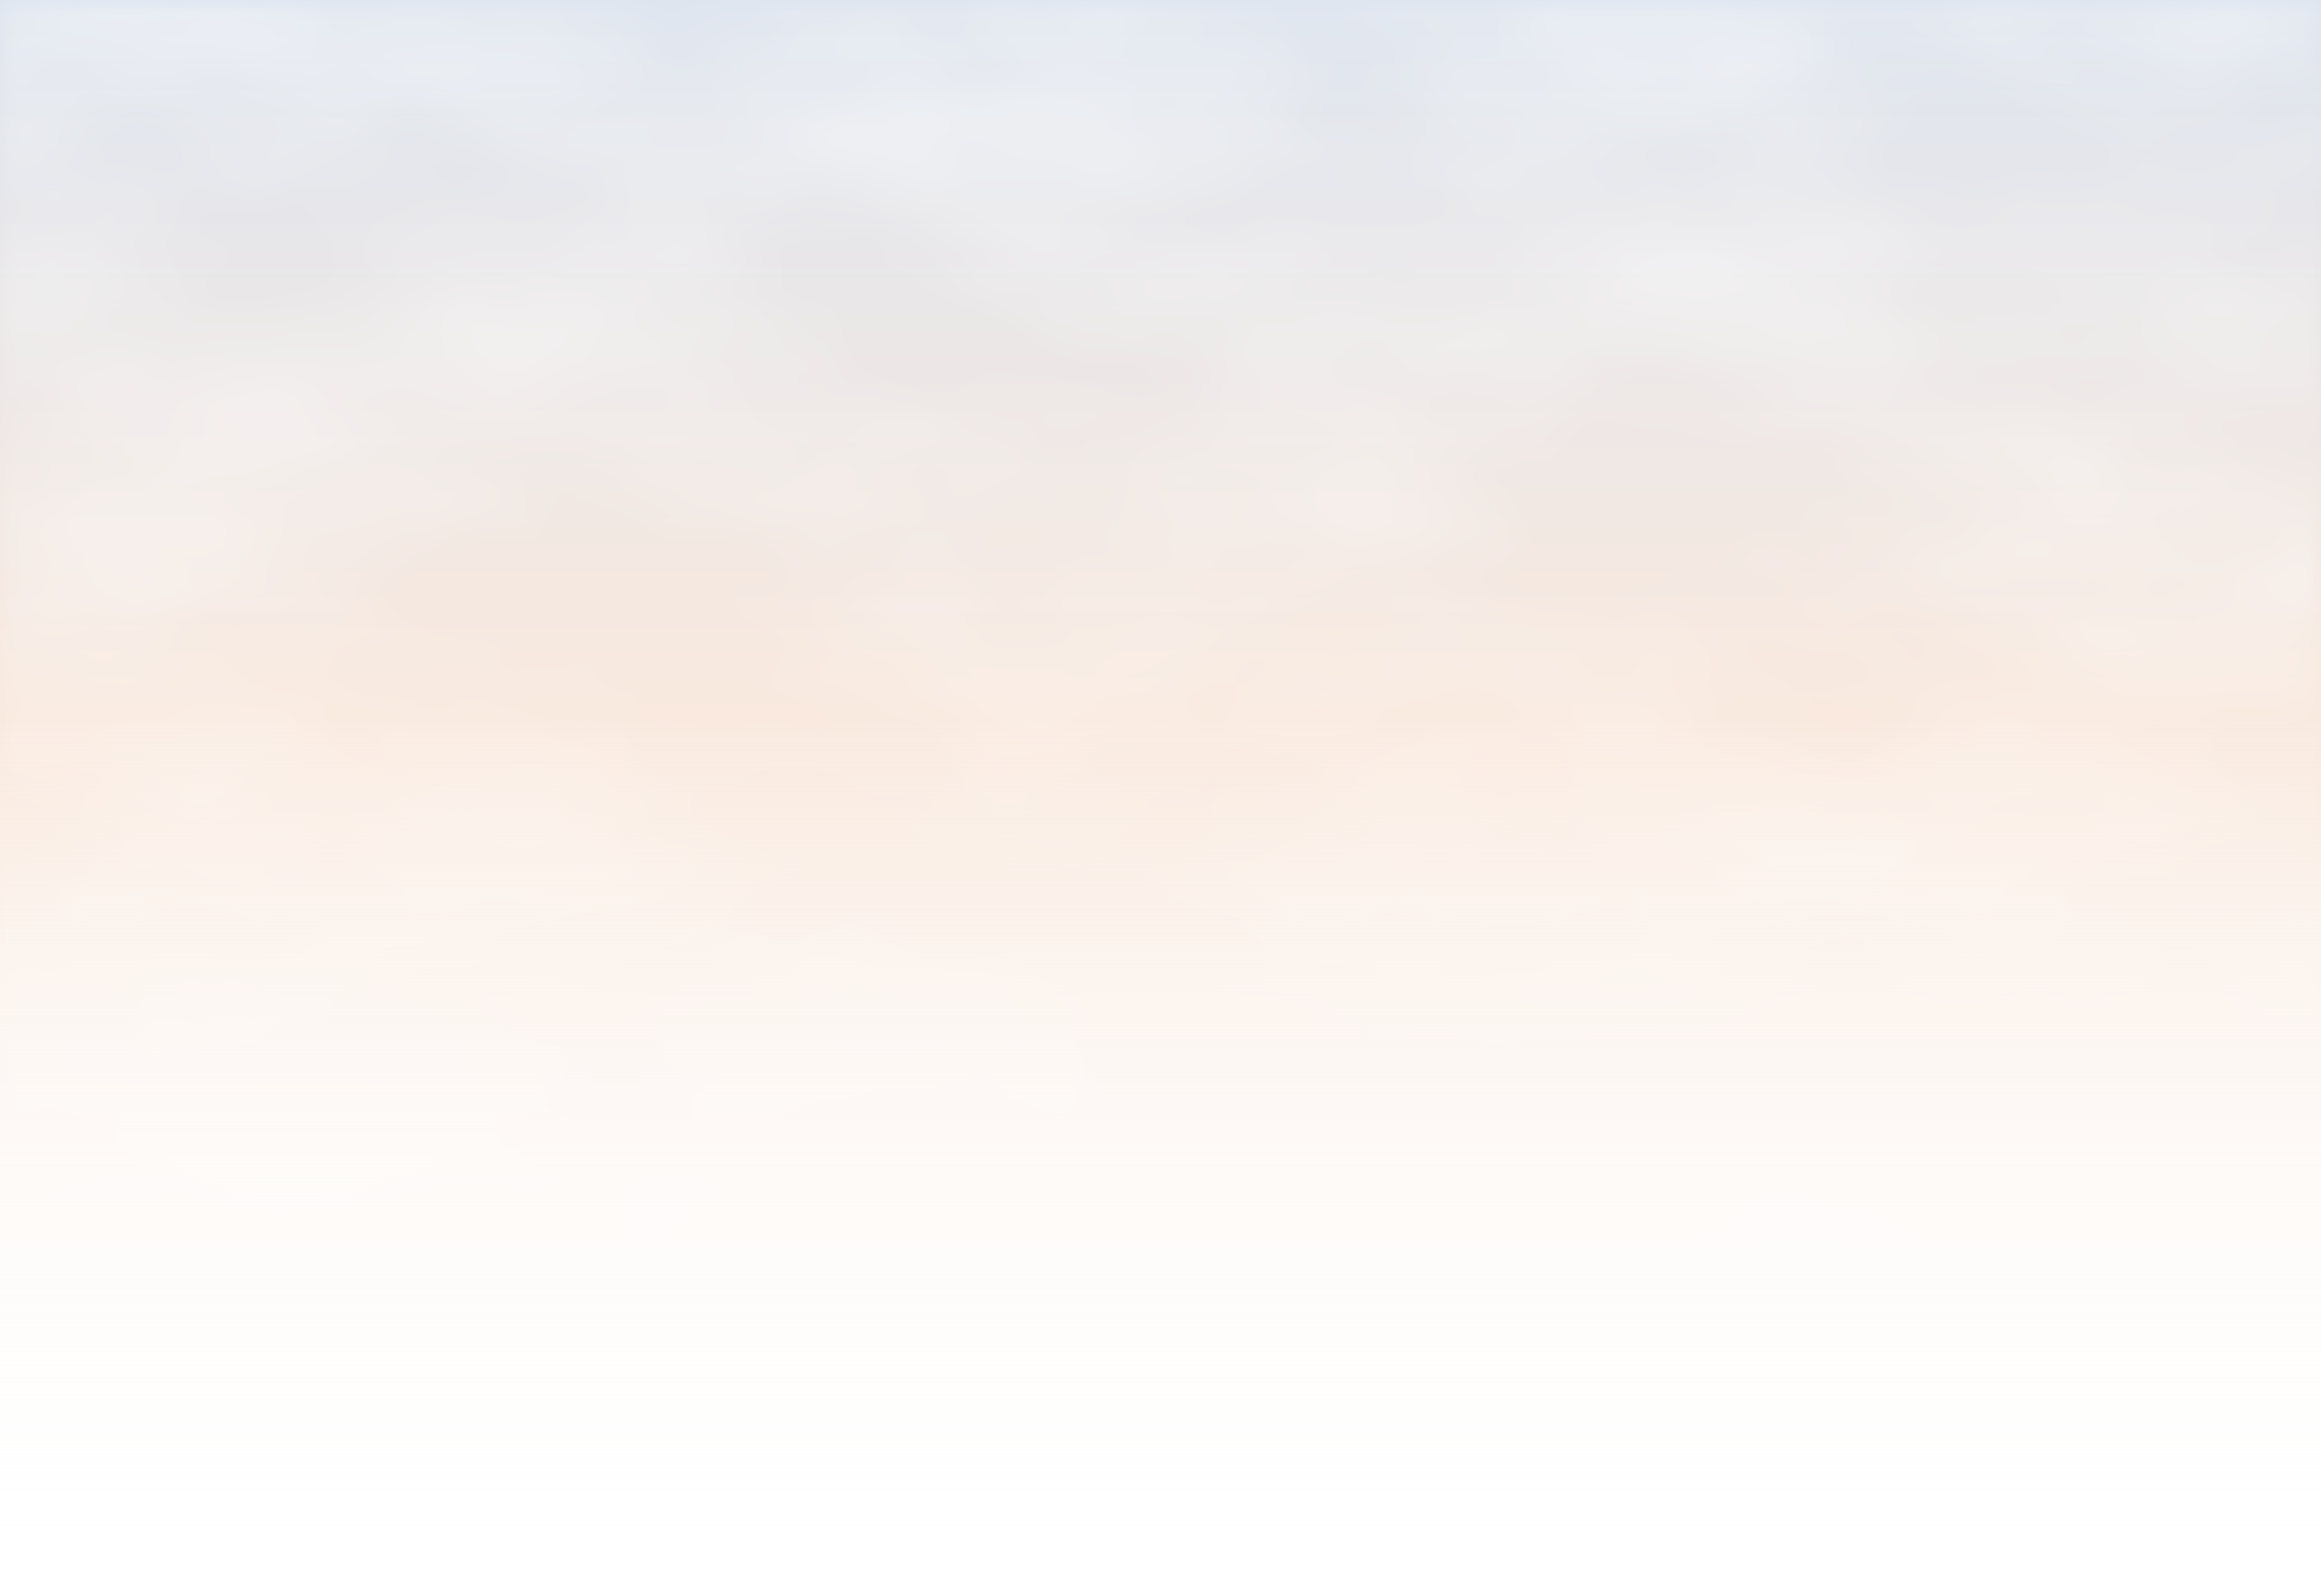
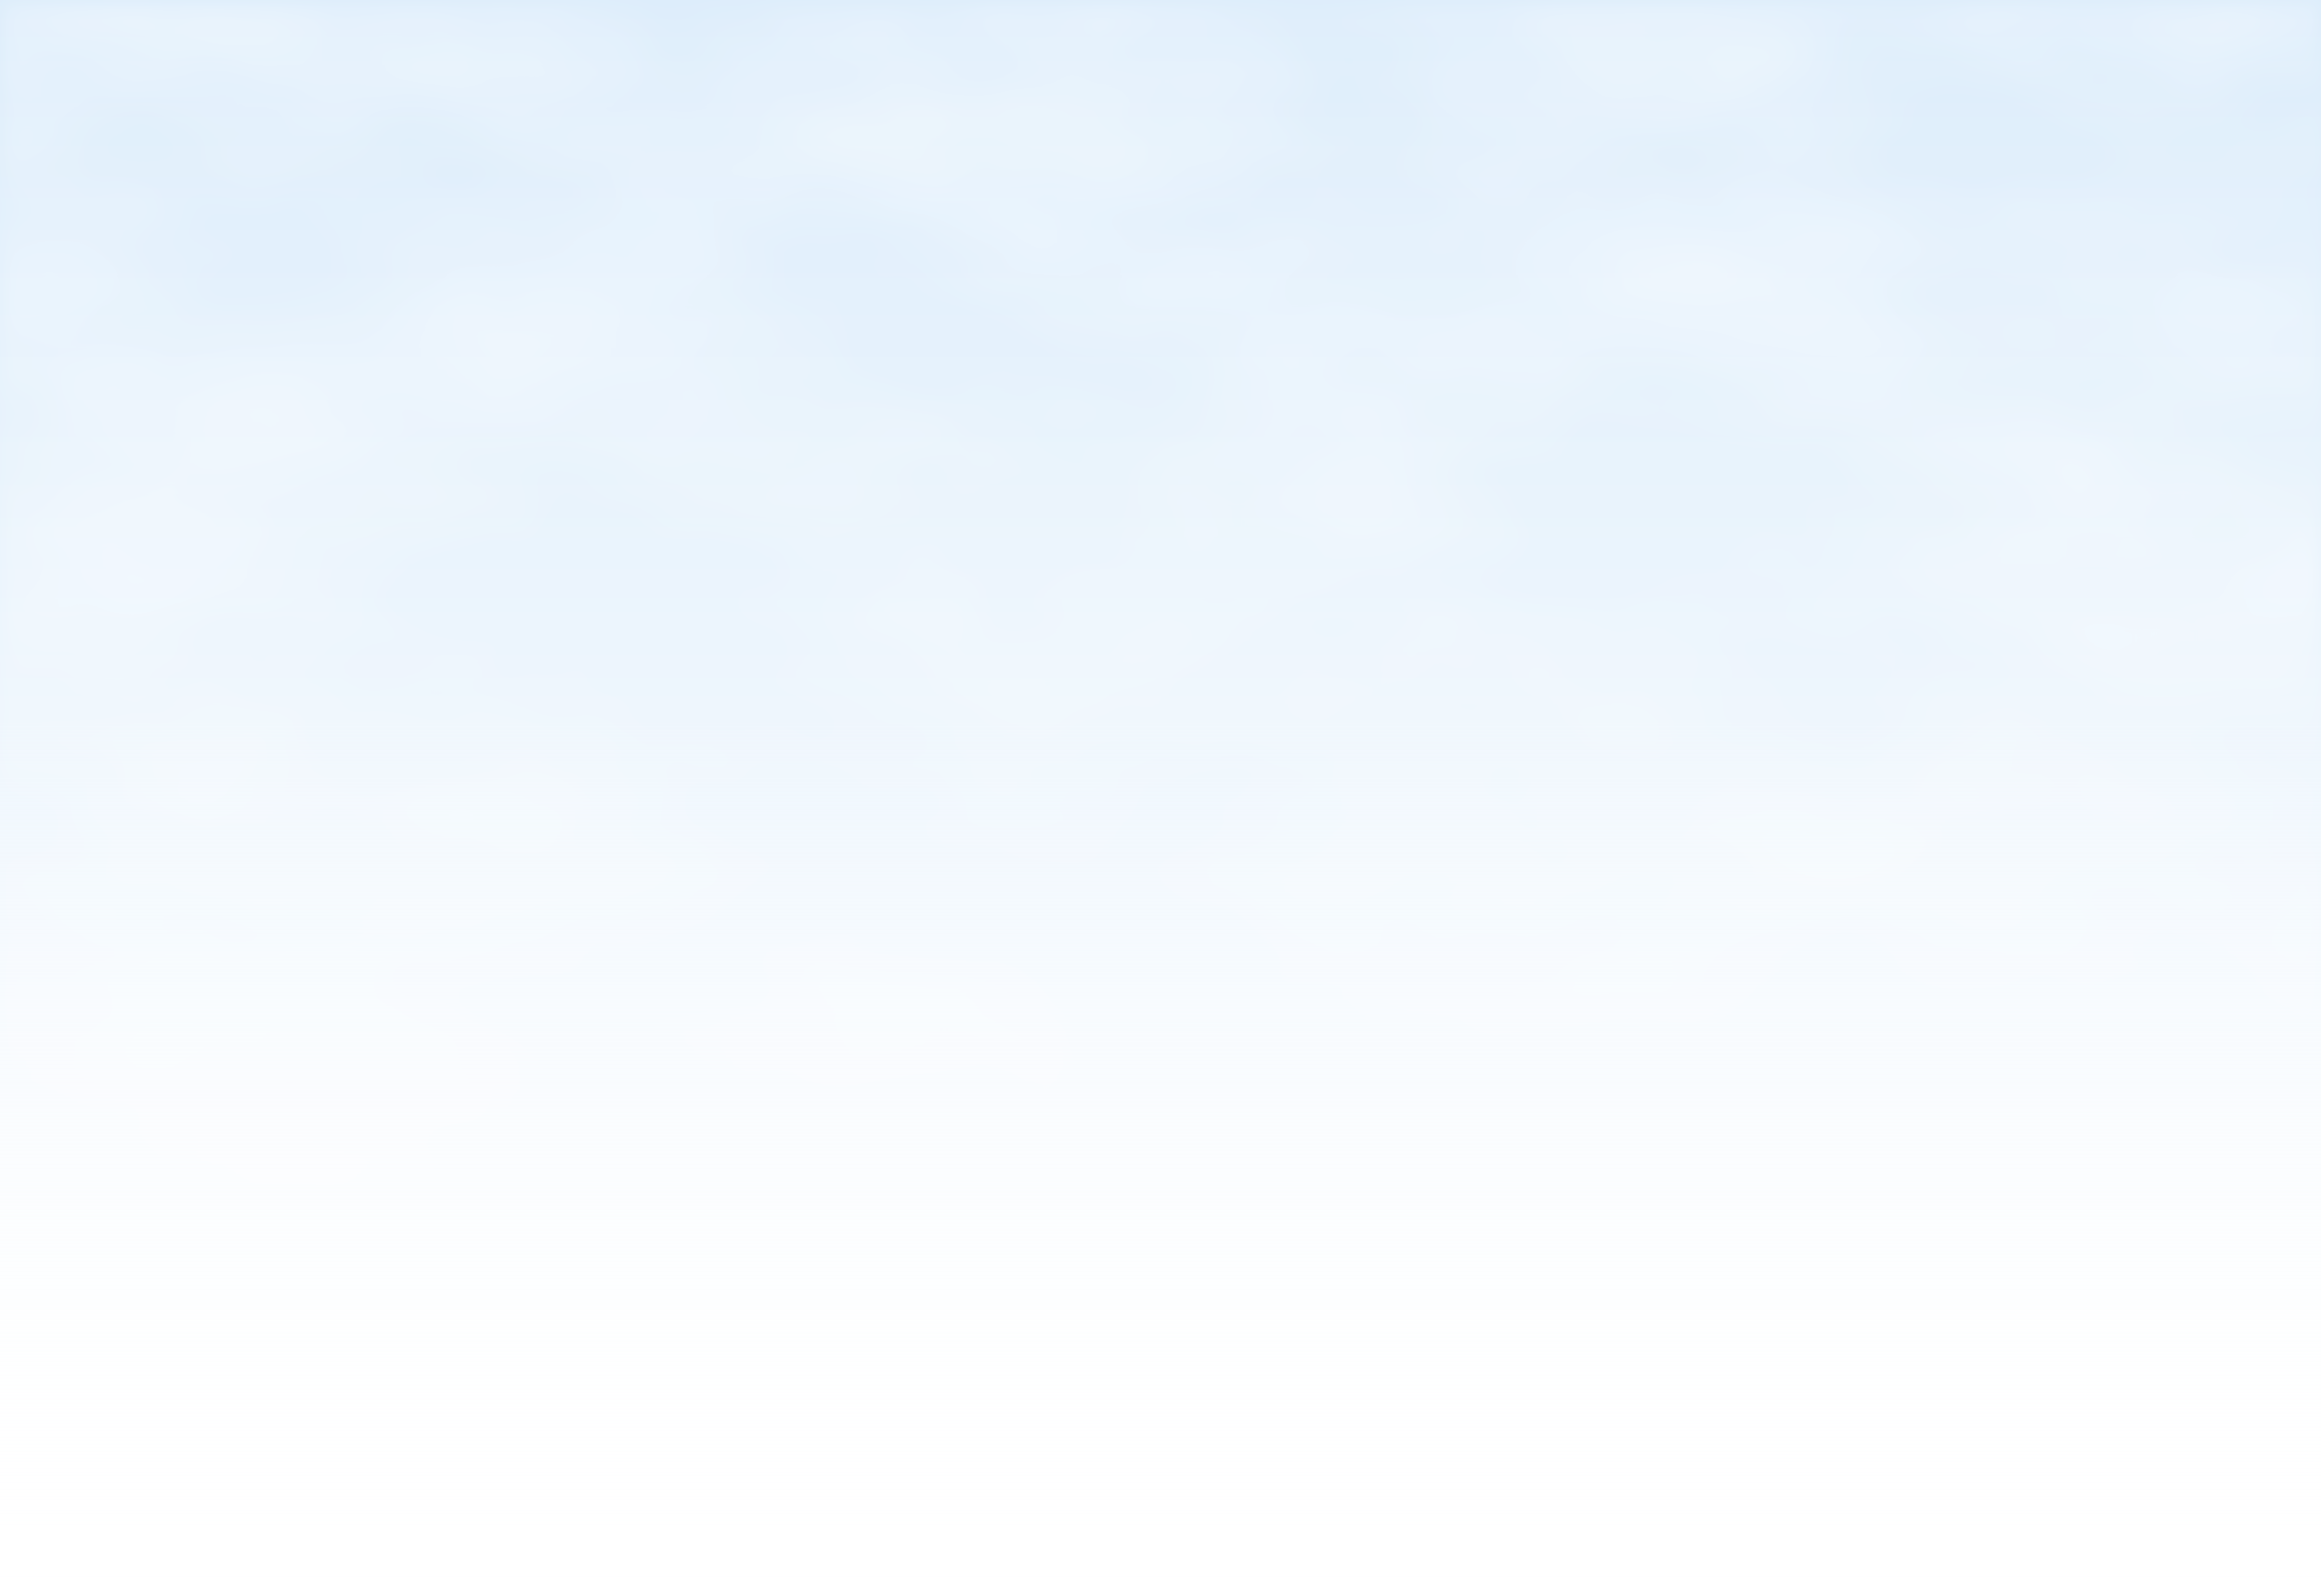
<svg xmlns="http://www.w3.org/2000/svg" viewBox="0 0 1600 1100" preserveAspectRatio="xMidYMin slice">
  <defs>
    <linearGradient id="g" x1="0" y1="0" x2="0" y2="1">
-       <stop offset="0" stop-color="#DEE5EF" stop-opacity="1" />
-       <stop offset="0.45" stop-color="#F9E9DE" stop-opacity="1" />
+       <stop offset="0" stop-color="#DDEDFB" stop-opacity="1" />
+       <stop offset="0.45" stop-color="#EEF6FD" stop-opacity="1" />
      <stop offset="1" stop-color="#FFFFFF" stop-opacity="0" />
    </linearGradient>
    <linearGradient id="m" x1="0" y1="0" x2="0" y2="1">
      <stop offset="0" stop-color="#fff" stop-opacity="1" />
      <stop offset="0.5" stop-color="#fff" stop-opacity="0.7" />
      <stop offset="1" stop-color="#fff" stop-opacity="0" />
    </linearGradient>
    <mask id="k">
      <rect width="1600" height="1100" fill="url(#m)" />
    </mask>
    <filter id="c" x="0" y="0" width="100%" height="100%">
      <feTurbulence type="fractalNoise" baseFrequency=".003 .006" numOctaves="5" seed="7" />
      <feColorMatrix values="0 0 0 0 1 0 0 0 0 1 0 0 0 0 1 1.5 0 0 0 -.52" />
      <feGaussianBlur stdDeviation="7" />
    </filter>
  </defs>
  <rect width="1600" height="1100" fill="url(#g)" />
  <g mask="url(#k)" opacity="0.65">
    <rect width="1600" height="1100" filter="url(#c)" />
  </g>
</svg>
